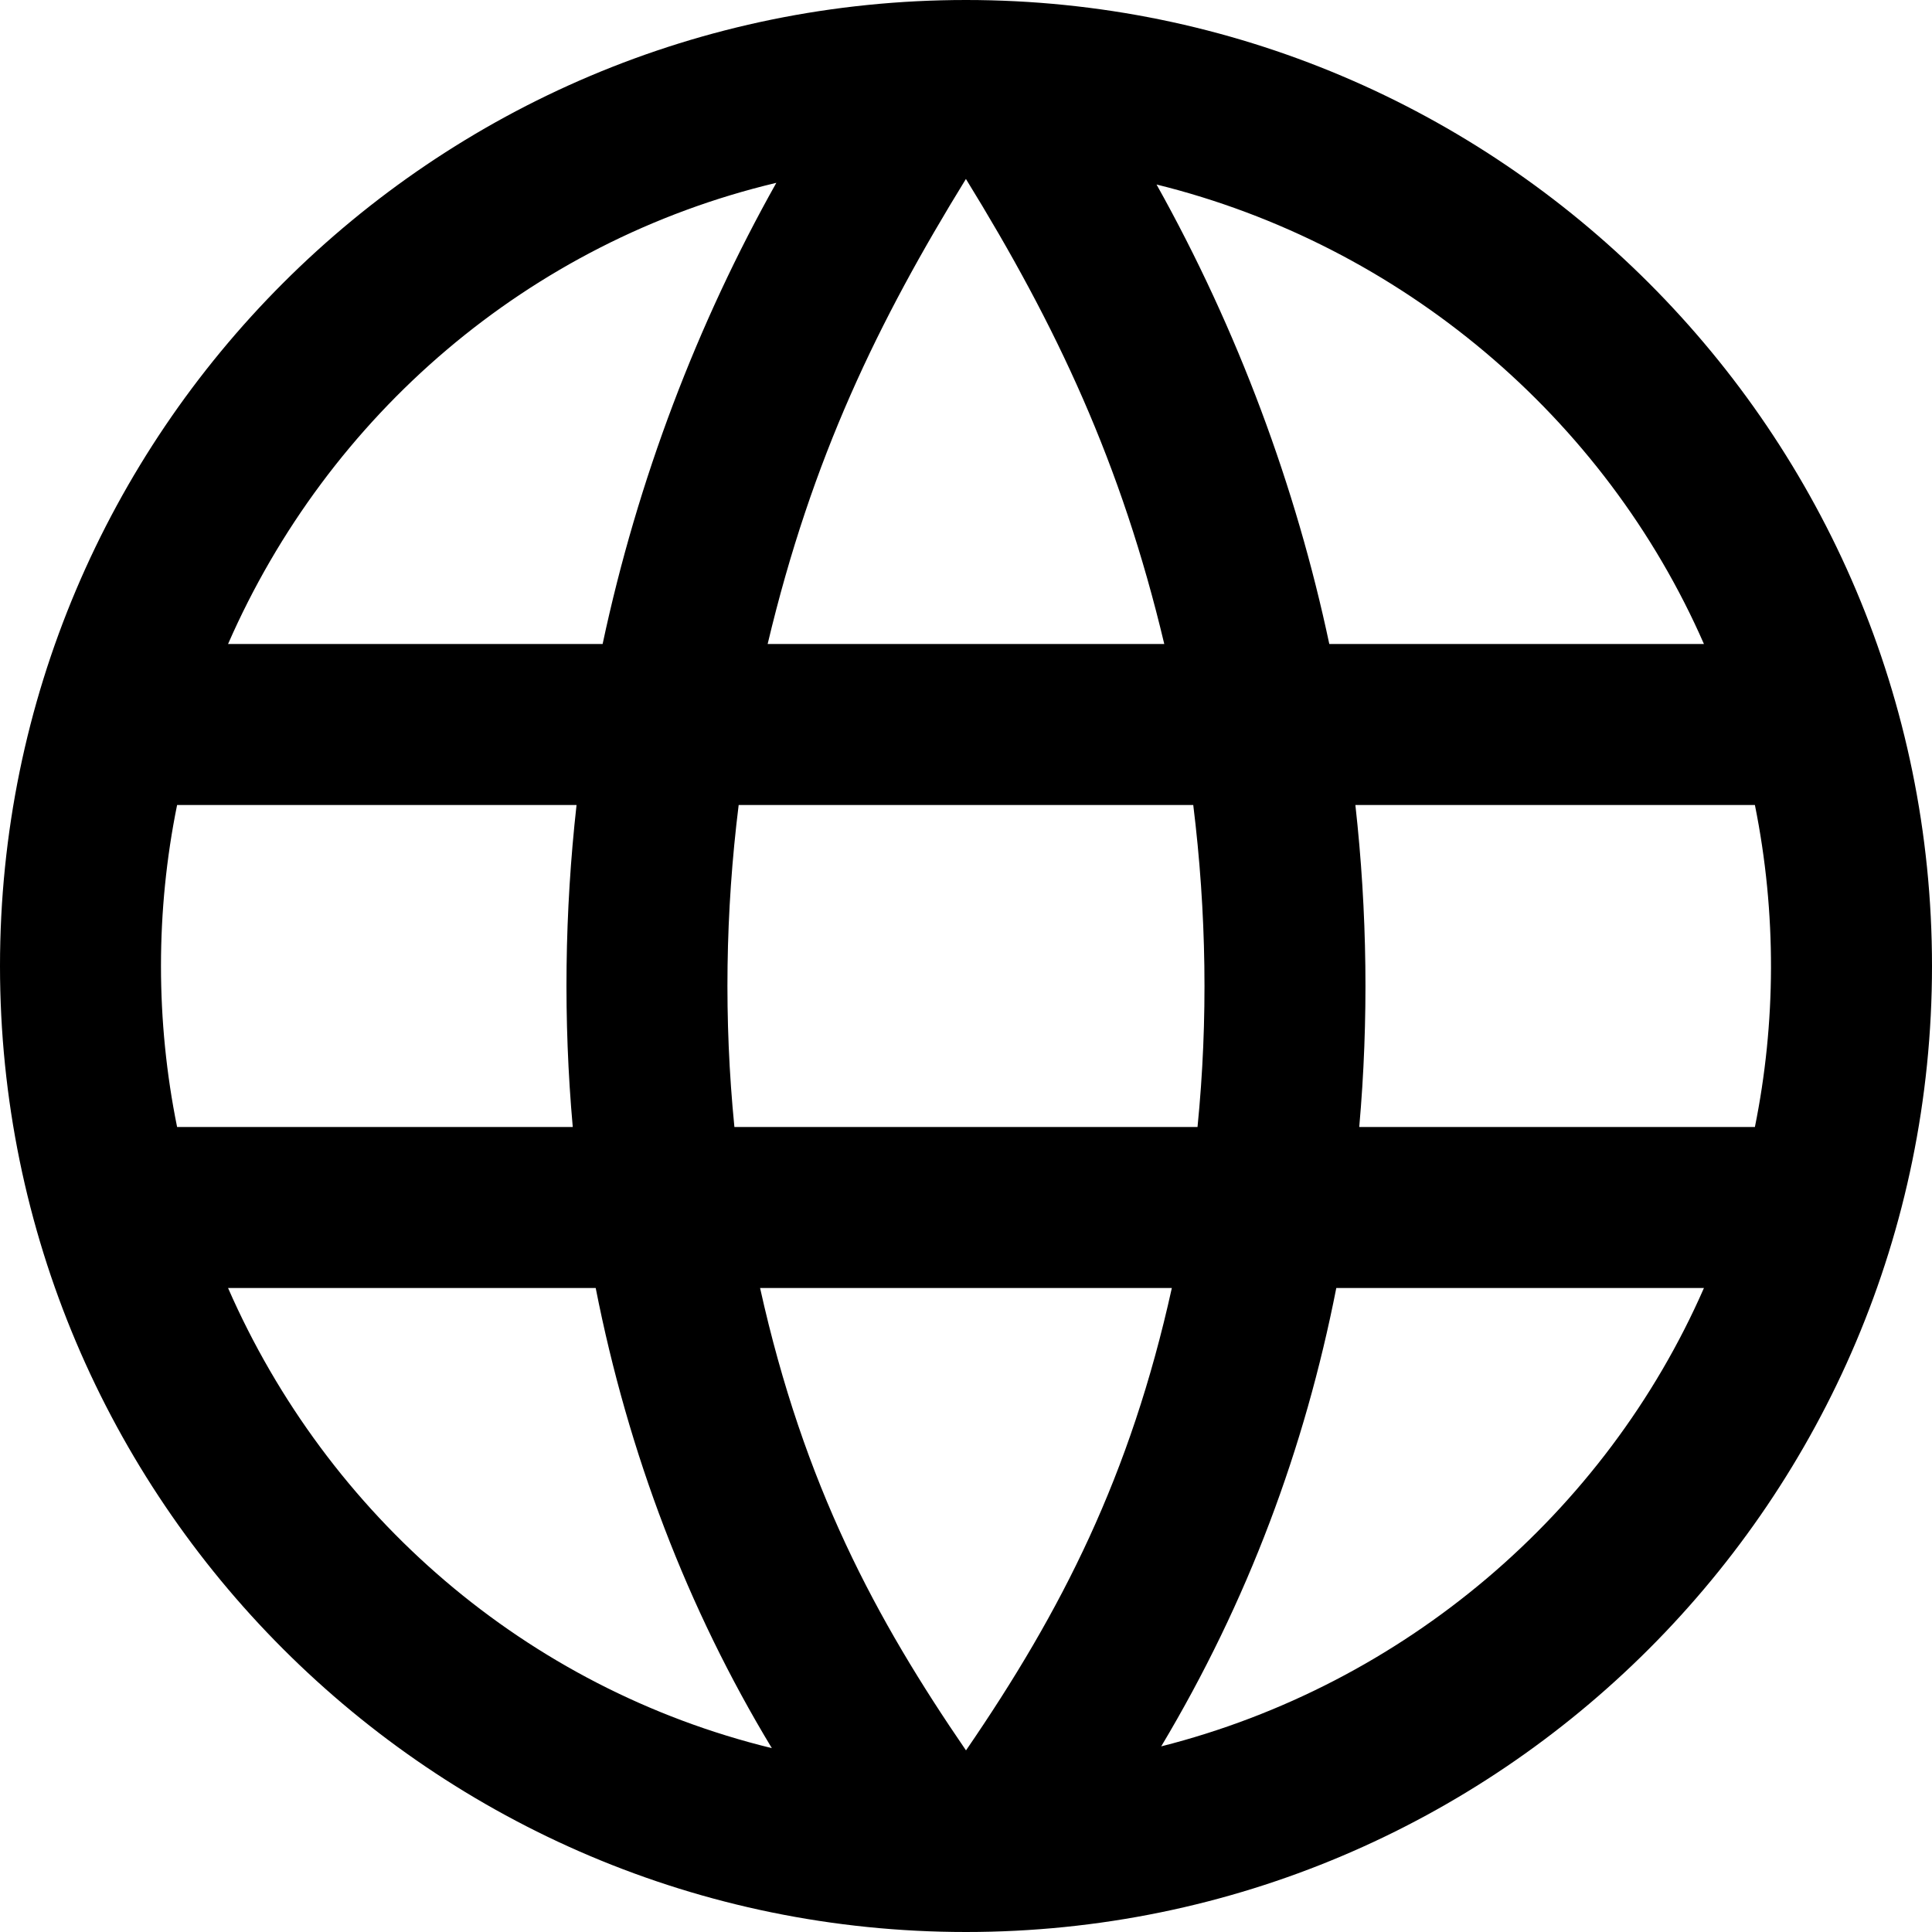
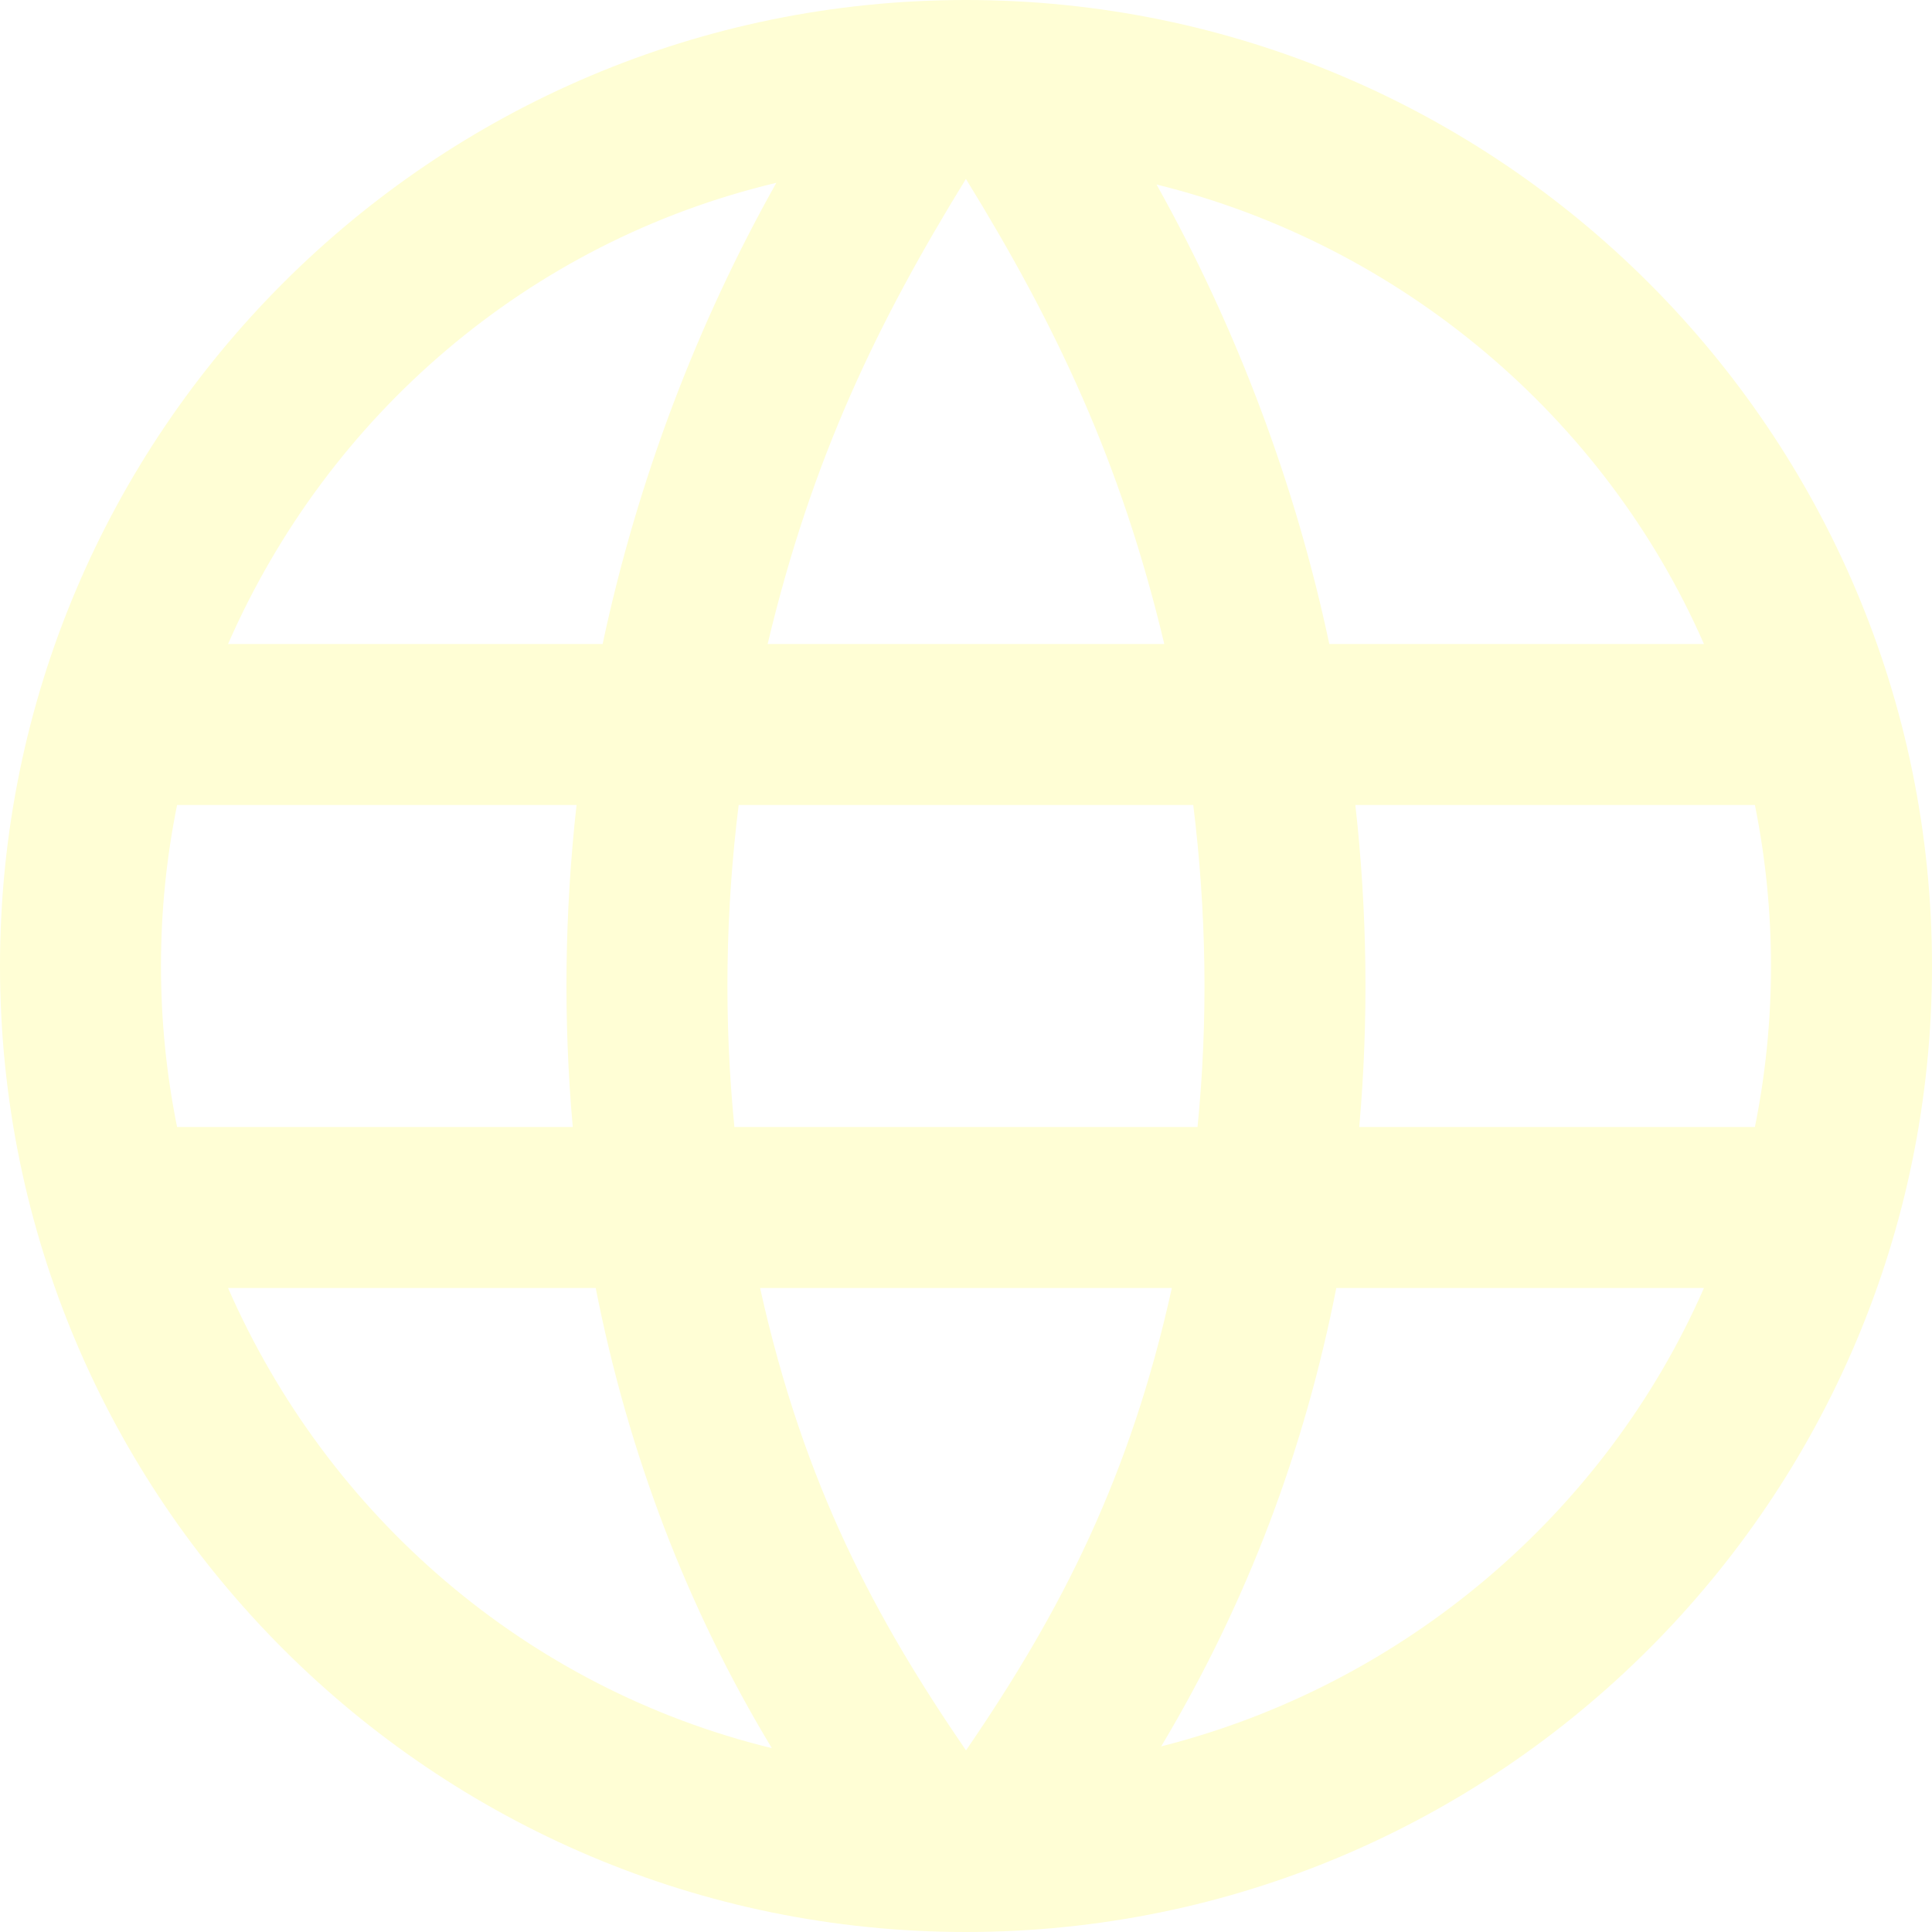
<svg xmlns="http://www.w3.org/2000/svg" width="24" height="24" fill-rule="evenodd" clip-rule="evenodd">
-   <path d="M12 0c6.623 0 12 5.377 12 12s-5.377 12-12 12-12-5.377-12-12 5.377-12 12-12m2.557 16h-5.115c.546 2.46 1.441 4.114 2.558 5.744 1.194-1.741 2.041-3.41 2.557-5.744m-7.157 0h-4.567c1.236 2.825 3.704 4.972 6.755 5.716-1.048-1.733-1.783-3.658-2.188-5.716m13.767 0h-4.567c-.391 1.988-1.095 3.887-2.175 5.694 3.012-.763 5.517-2.895 6.742-5.694m-14.005-6h-4.962c-.267 1.313-.267 2.685 0 4h4.915c-.119-1.329-.101-2.672.047-4m7.661 0h-5.647c-.165 1.326-.185 2.672-.053 4h5.753c.133-1.328.111-2.673-.053-4m6.977 0h-4.963c.148 1.328.166 2.671.048 4h4.915c.26-1.285.273-2.648 0-4m-12.156-7.729c-3.077.732-5.567 2.886-6.811 5.729h4.653c.435-2.042 1.178-3.985 2.158-5.729m2.355-.048c-1.089 1.77-1.91 3.453-2.463 5.777h4.927c-.534-2.246-1.337-3.948-2.464-5.777m2.368.069c1.013 1.812 1.733 3.76 2.146 5.708h4.654c-1.232-2.816-3.762-4.958-6.8-5.708" />
+   <path d="M12 0c6.623 0 12 5.377 12 12s-5.377 12-12 12-12-5.377-12-12 5.377-12 12-12m2.557 16h-5.115c.546 2.46 1.441 4.114 2.558 5.744 1.194-1.741 2.041-3.41 2.557-5.744m-7.157 0h-4.567c1.236 2.825 3.704 4.972 6.755 5.716-1.048-1.733-1.783-3.658-2.188-5.716m13.767 0h-4.567c-.391 1.988-1.095 3.887-2.175 5.694 3.012-.763 5.517-2.895 6.742-5.694m-14.005-6h-4.962c-.267 1.313-.267 2.685 0 4h4.915c-.119-1.329-.101-2.672.047-4m7.661 0h-5.647c-.165 1.326-.185 2.672-.053 4h5.753c.133-1.328.111-2.673-.053-4m6.977 0h-4.963c.148 1.328.166 2.671.048 4h4.915c.26-1.285.273-2.648 0-4m-12.156-7.729c-3.077.732-5.567 2.886-6.811 5.729h4.653c.435-2.042 1.178-3.985 2.158-5.729m2.355-.048c-1.089 1.77-1.91 3.453-2.463 5.777h4.927c-.534-2.246-1.337-3.948-2.464-5.777m2.368.069c1.013 1.812 1.733 3.76 2.146 5.708h4.654c-1.232-2.816-3.762-4.958-6.8-5.708" fill="#fffed5" />
</svg>
